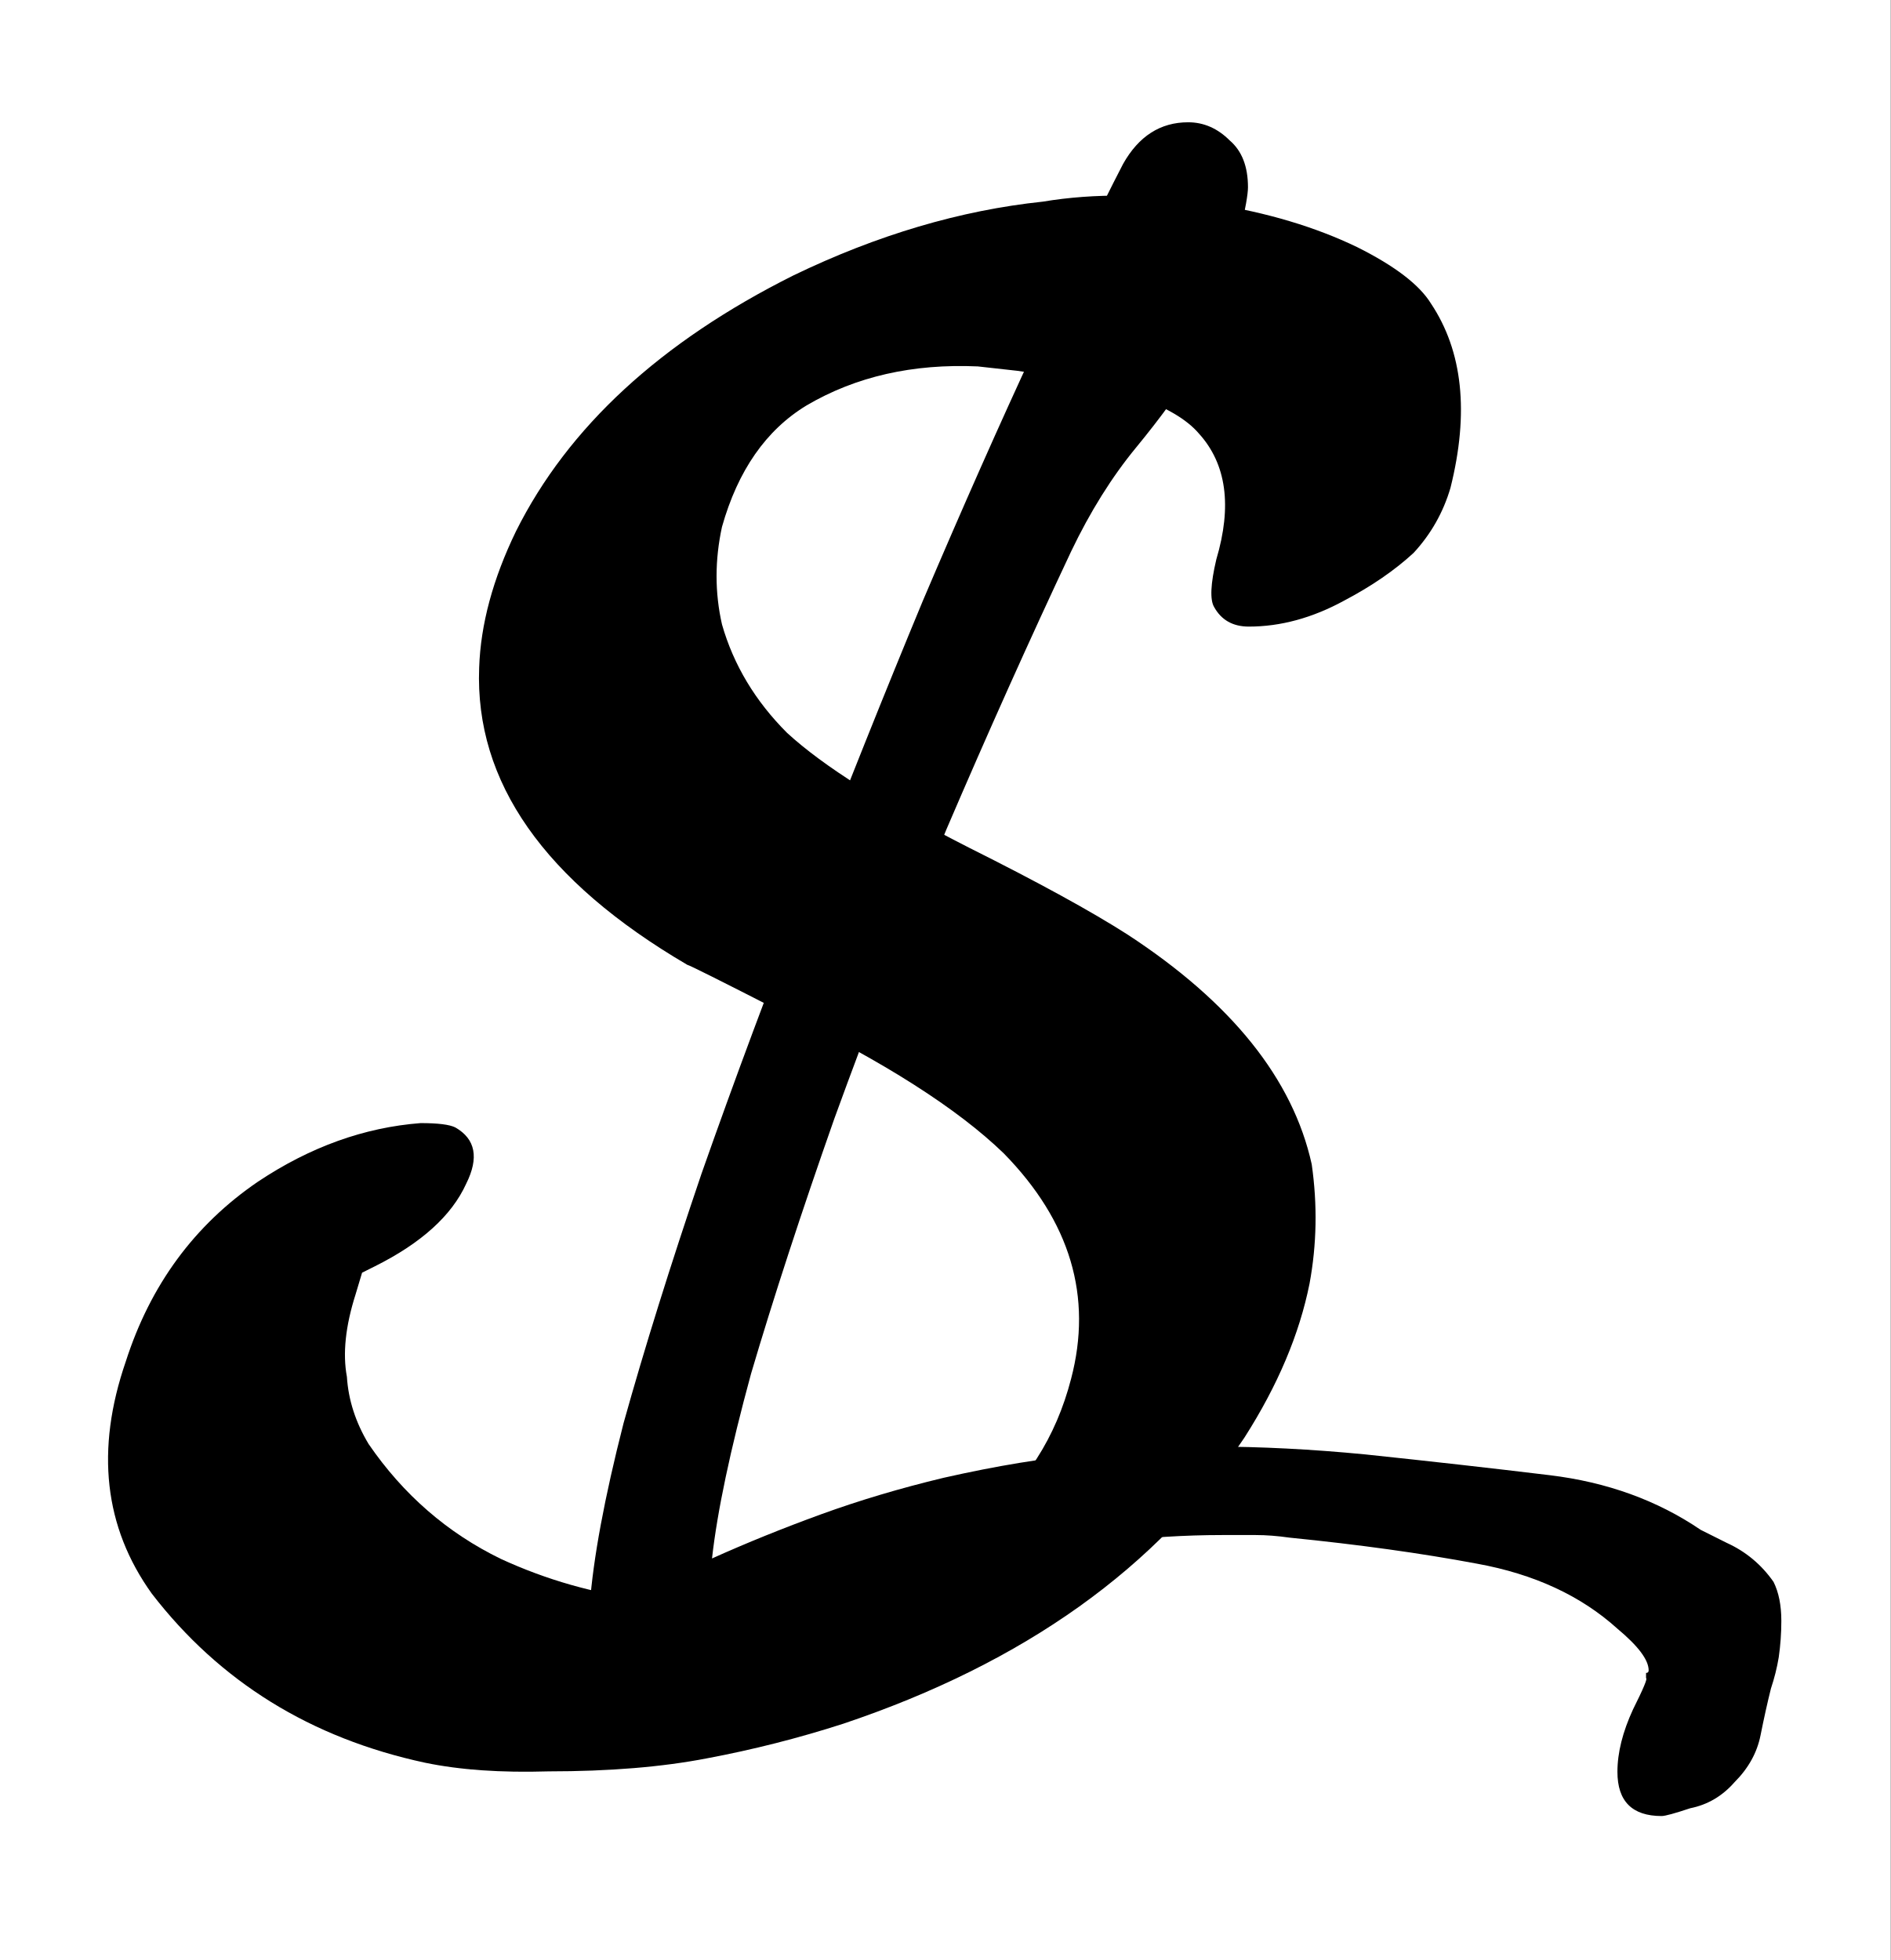
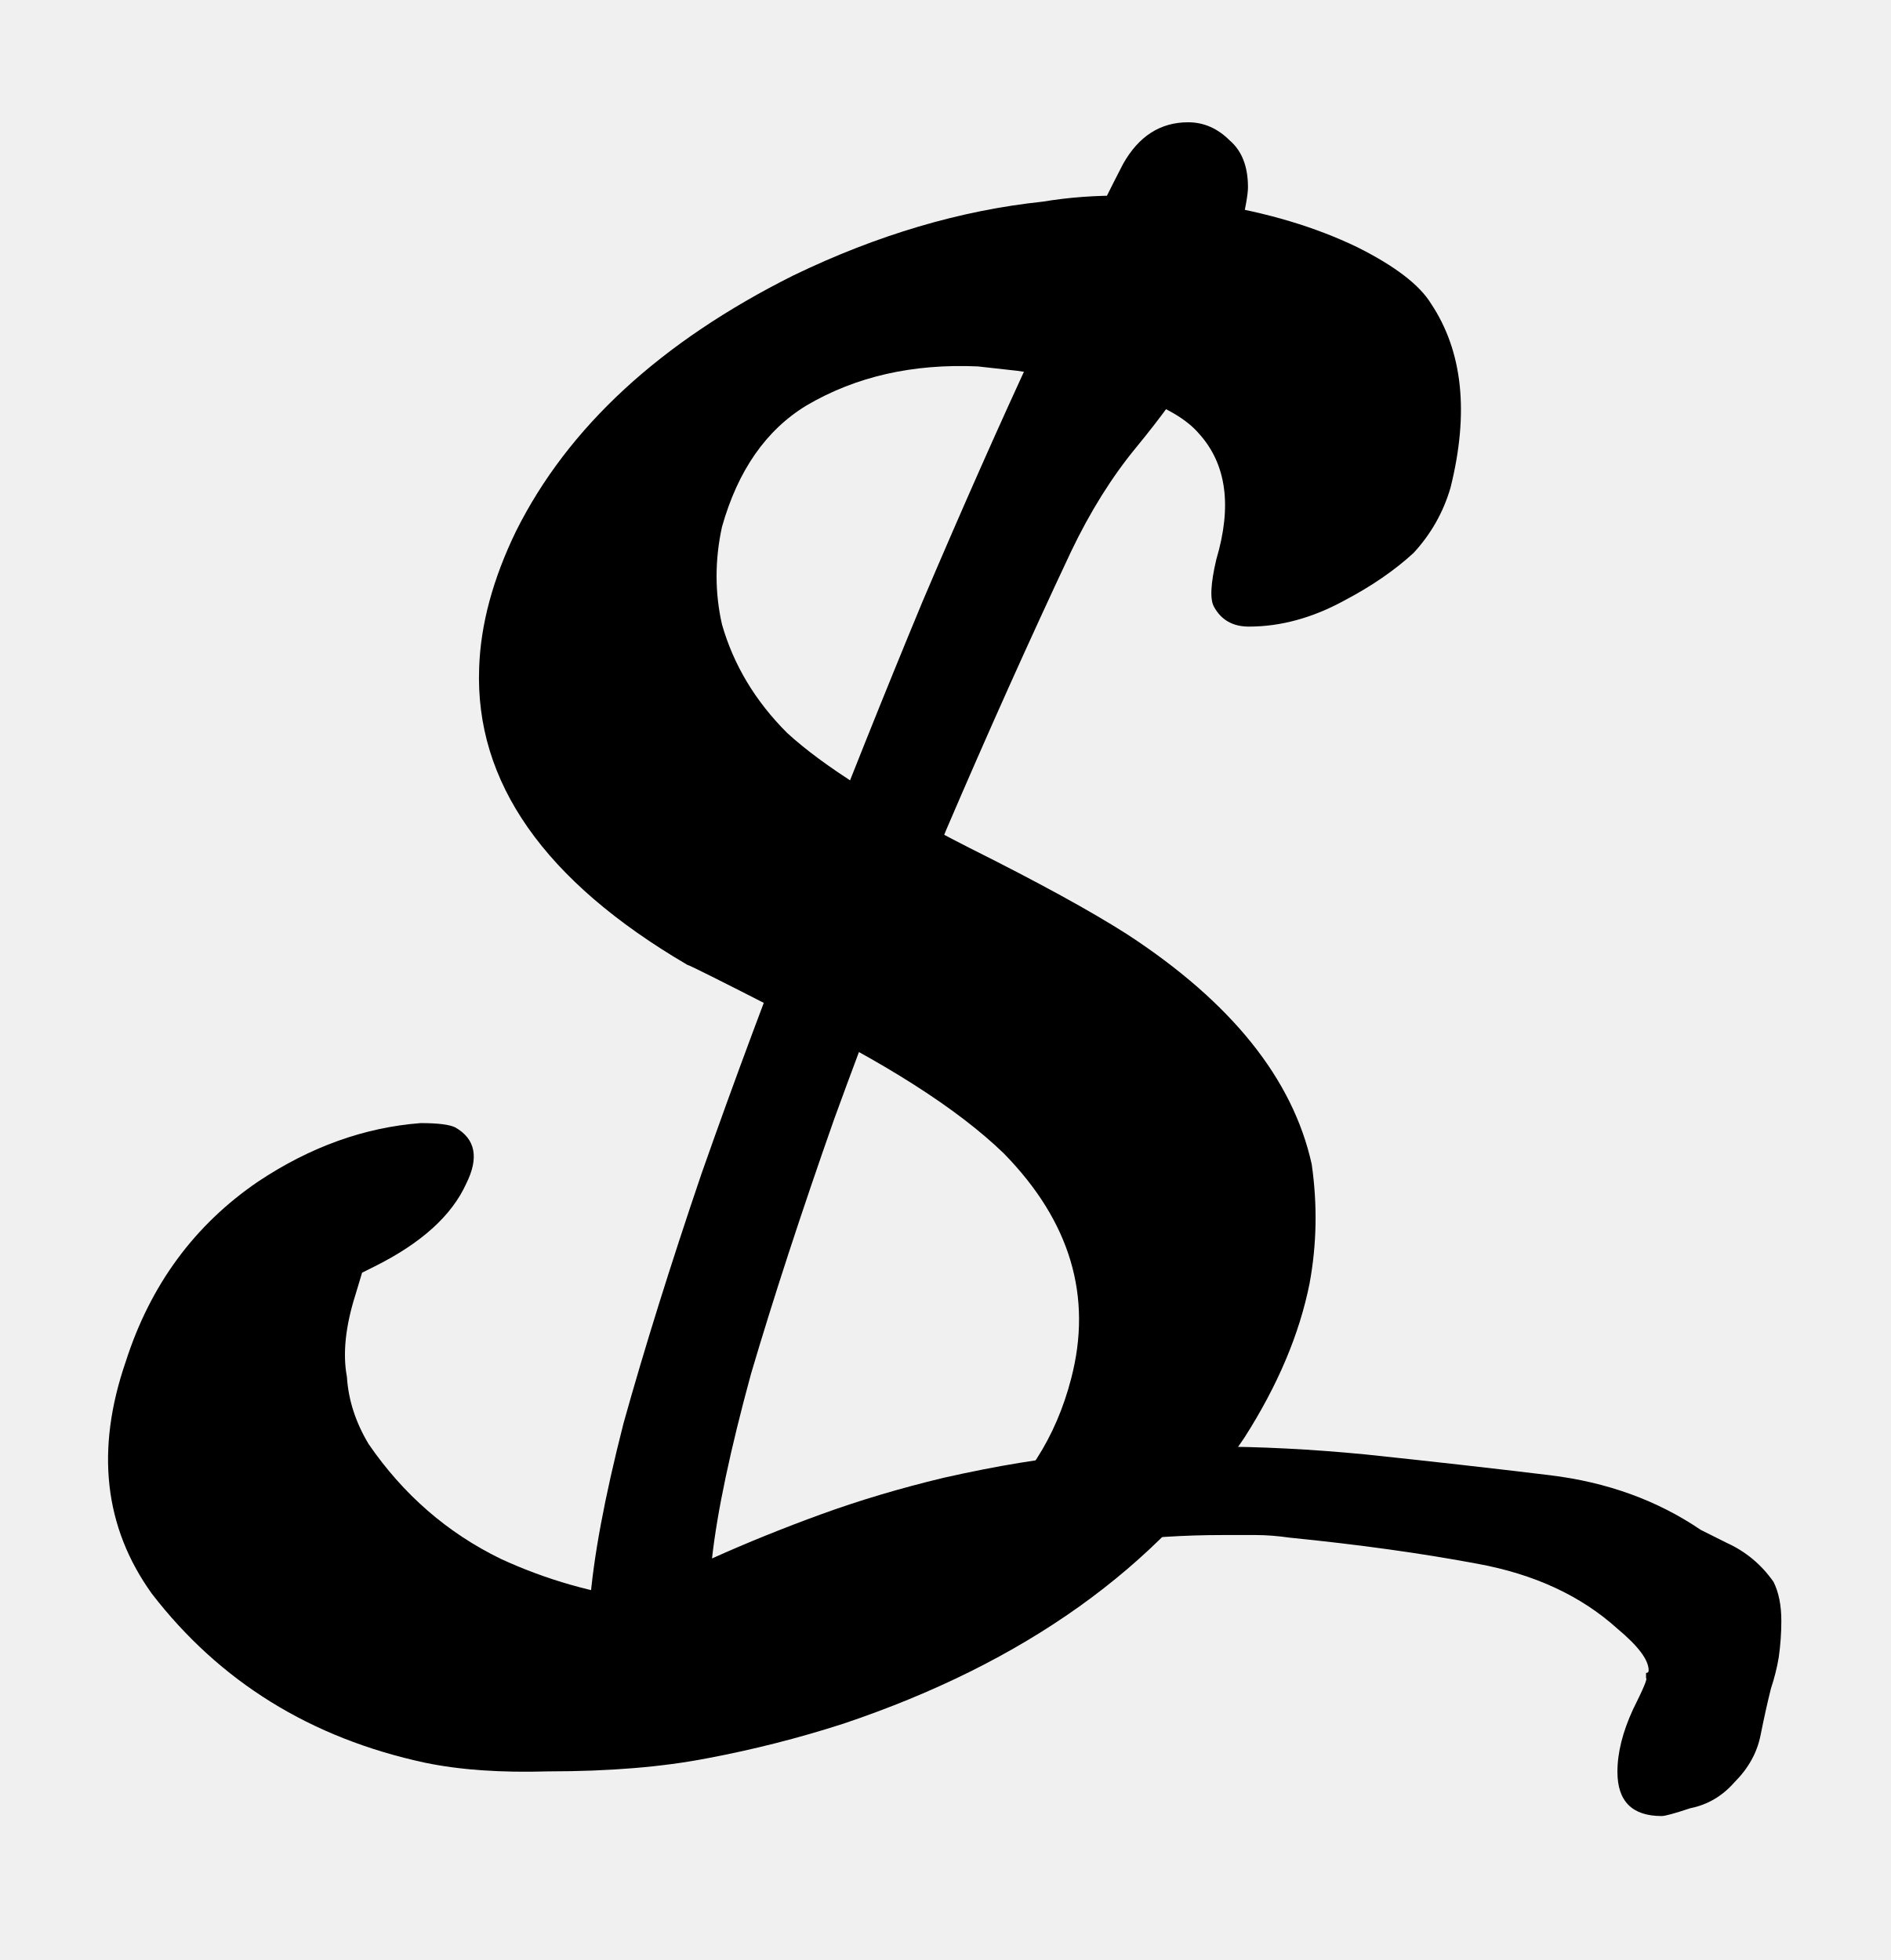
<svg xmlns="http://www.w3.org/2000/svg" width="218" height="226" viewBox="0 0 218 226" fill="none">
-   <rect width="218" height="226" fill="#1E1E1E" />
-   <rect width="218" height="226" fill="white" />
  <path d="M191.6 209.4C188.2 209.4 186.5 207.7 186.5 204.3C186.5 202.1 187.1 199.7 188.3 197.1C189.5 194.7 190 193.5 189.8 193.5C189.8 193.3 189.8 193.1 189.8 192.9C190 192.9 190.1 192.8 190.1 192.6C190.1 191.4 188.9 189.8 186.5 187.8C182.3 184 176.9 181.5 170.3 180.3C163.9 179.1 156.7 178.1 148.7 177.3C147.3 177.1 146 177 144.8 177C143.6 177 142.3 177 140.9 177C132.3 177 123.4 178.1 114.2 180.3C105 182.5 95.8 185.3 86.6 188.7C87.4 189.7 88 190.7 88.4 191.7C89 192.7 89.3 193.7 89.3 194.7C89.3 196.5 88.3 198 86.3 199.2C84.9 200.2 83.2 200.7 81.2 200.7C79.4 200.7 77.5 200.3 75.5 199.5C73.7 198.7 72.1 197.4 70.7 195.6C68.1 196.8 65.5 198 62.9 199.2C60.3 200.6 57.8 202 55.4 203.4V203.7C55.2 203.9 54.9 204 54.5 204C53.7 204 53 203.3 52.4 201.9C51.8 200.7 51.5 199.4 51.5 198C51.5 196.6 51.8 195.3 52.4 194.1C52.8 192.9 53.7 192 55.1 191.4C57.5 190.4 59.8 189.5 62 188.7C64.2 187.7 66.3 186.8 68.3 186L68 185.1C68.4 179.7 69.7 172.7 71.9 164.1C74.3 155.5 77.3 145.9 80.9 135.3C84.7 124.5 88.8 113.5 93.2 102.3C97.6 90.9 102 79.9 106.4 69.3C111 58.5 115.3 48.8 119.3 40.2C123.3 31.4 126.7 24.3 129.5 18.9C131.3 15.7 133.8 14.1 137 14.1C138.8 14.1 140.4 14.8 141.8 16.2C143.2 17.4 143.9 19.2 143.9 21.6C143.9 22.4 143.6 24.1 143 26.7C142.6 29.3 141.9 32 140.9 34.8C140.1 37.6 139.2 39.9 138.2 41.7C136.2 44.9 133.8 48.2 131 51.6C128.2 55 125.7 59 123.5 63.6C118.7 73.8 113.9 84.5 109.1 95.7C104.5 106.9 100.2 118 96.2 129C92.4 139.8 89.2 149.6 86.6 158.4C84.2 167.2 82.7 174.3 82.1 179.7C86.1 177.9 90.3 176.2 94.7 174.6C99.1 173 103.8 171.6 108.8 170.4C115 169 120.5 168.1 125.3 167.7C130.3 167.1 135.1 166.8 139.7 166.8C145.3 166.8 151.2 167.1 157.4 167.7C165 168.5 172.1 169.3 178.7 170.1C185.3 170.9 191.1 173 196.1 176.4C196.1 176.4 197.1 176.9 199.1 177.9C201.3 178.9 203.1 180.4 204.5 182.4C205.1 183.6 205.4 185.1 205.4 186.9C205.4 188.3 205.3 189.7 205.1 191.1C204.9 192.3 204.6 193.5 204.2 194.7C203.8 196.3 203.4 198.1 203 200.1C202.6 202.1 201.6 203.9 200 205.5C198.6 207.1 196.9 208.1 194.9 208.5C193.1 209.1 192 209.4 191.6 209.4Z" fill="black" />
  <path d="M120.25 23.25C126.25 22.25 132.75 22.333 139.75 23.5C146.083 24.5 151.667 26.167 156.5 28.5C160.833 30.667 163.667 32.833 165 35C168.667 40.5 169.417 47.583 167.25 56.25C166.417 59.083 165 61.583 163 63.75C160.833 65.75 158.167 67.583 155 69.25C151.333 71.25 147.667 72.25 144 72.25C142.167 72.25 140.833 71.5 140 70C139.5 69.167 139.583 67.333 140.25 64.5C142.083 58.333 141.417 53.5 138.25 50C135.417 46.667 128.417 44.25 117.25 42.75C115.75 42.583 114.25 42.417 112.75 42.25C105.25 41.917 98.667 43.417 93 46.75C88.333 49.583 85.083 54.25 83.25 60.75C82.417 64.583 82.417 68.333 83.25 72C84.583 76.667 87.083 80.833 90.75 84.5C94.917 88.333 101.917 92.75 111.75 97.75C119.75 101.75 125.833 105.083 130 107.75C142 115.583 149.083 124.417 151.25 134.25C151.917 138.917 151.833 143.5 151 148C149.833 153.833 147.333 159.75 143.5 165.75C133.5 180.75 118.083 191.75 97.25 198.75C92.083 200.417 86.833 201.75 81.5 202.75C76.333 203.75 70.25 204.25 63.25 204.25C57.75 204.417 53 204.083 49 203.25C35.833 200.417 25.333 193.917 17.5 183.75C12 176.083 11 167.167 14.5 157C17.333 148.167 22.417 141.25 29.75 136.25C35.75 132.25 42 130 48.5 129.5C50.5 129.5 51.833 129.667 52.5 130C54.833 131.333 55.25 133.5 53.75 136.5C52.083 140.167 48.583 143.333 43.25 146L41.75 146.75L41 149.25C39.833 152.917 39.5 156.083 40 158.75C40.167 161.417 41 164 42.5 166.5C46.5 172.333 51.583 176.75 57.75 179.75C68.25 184.583 79.667 186 92 184C109.5 180.833 120 172.5 123.5 159C126 149.5 123.417 140.833 115.75 133C110.417 127.833 101.917 122.417 90.25 116.75C83.083 113.083 79.417 111.25 79.25 111.25C62.75 101.583 54.75 90.167 55.25 77C55.417 72 56.833 66.75 59.5 61.25C65.5 49.25 76.167 39.417 91.5 31.75C101.167 27.083 110.75 24.25 120.25 23.25Z" fill="black" />
</svg>
